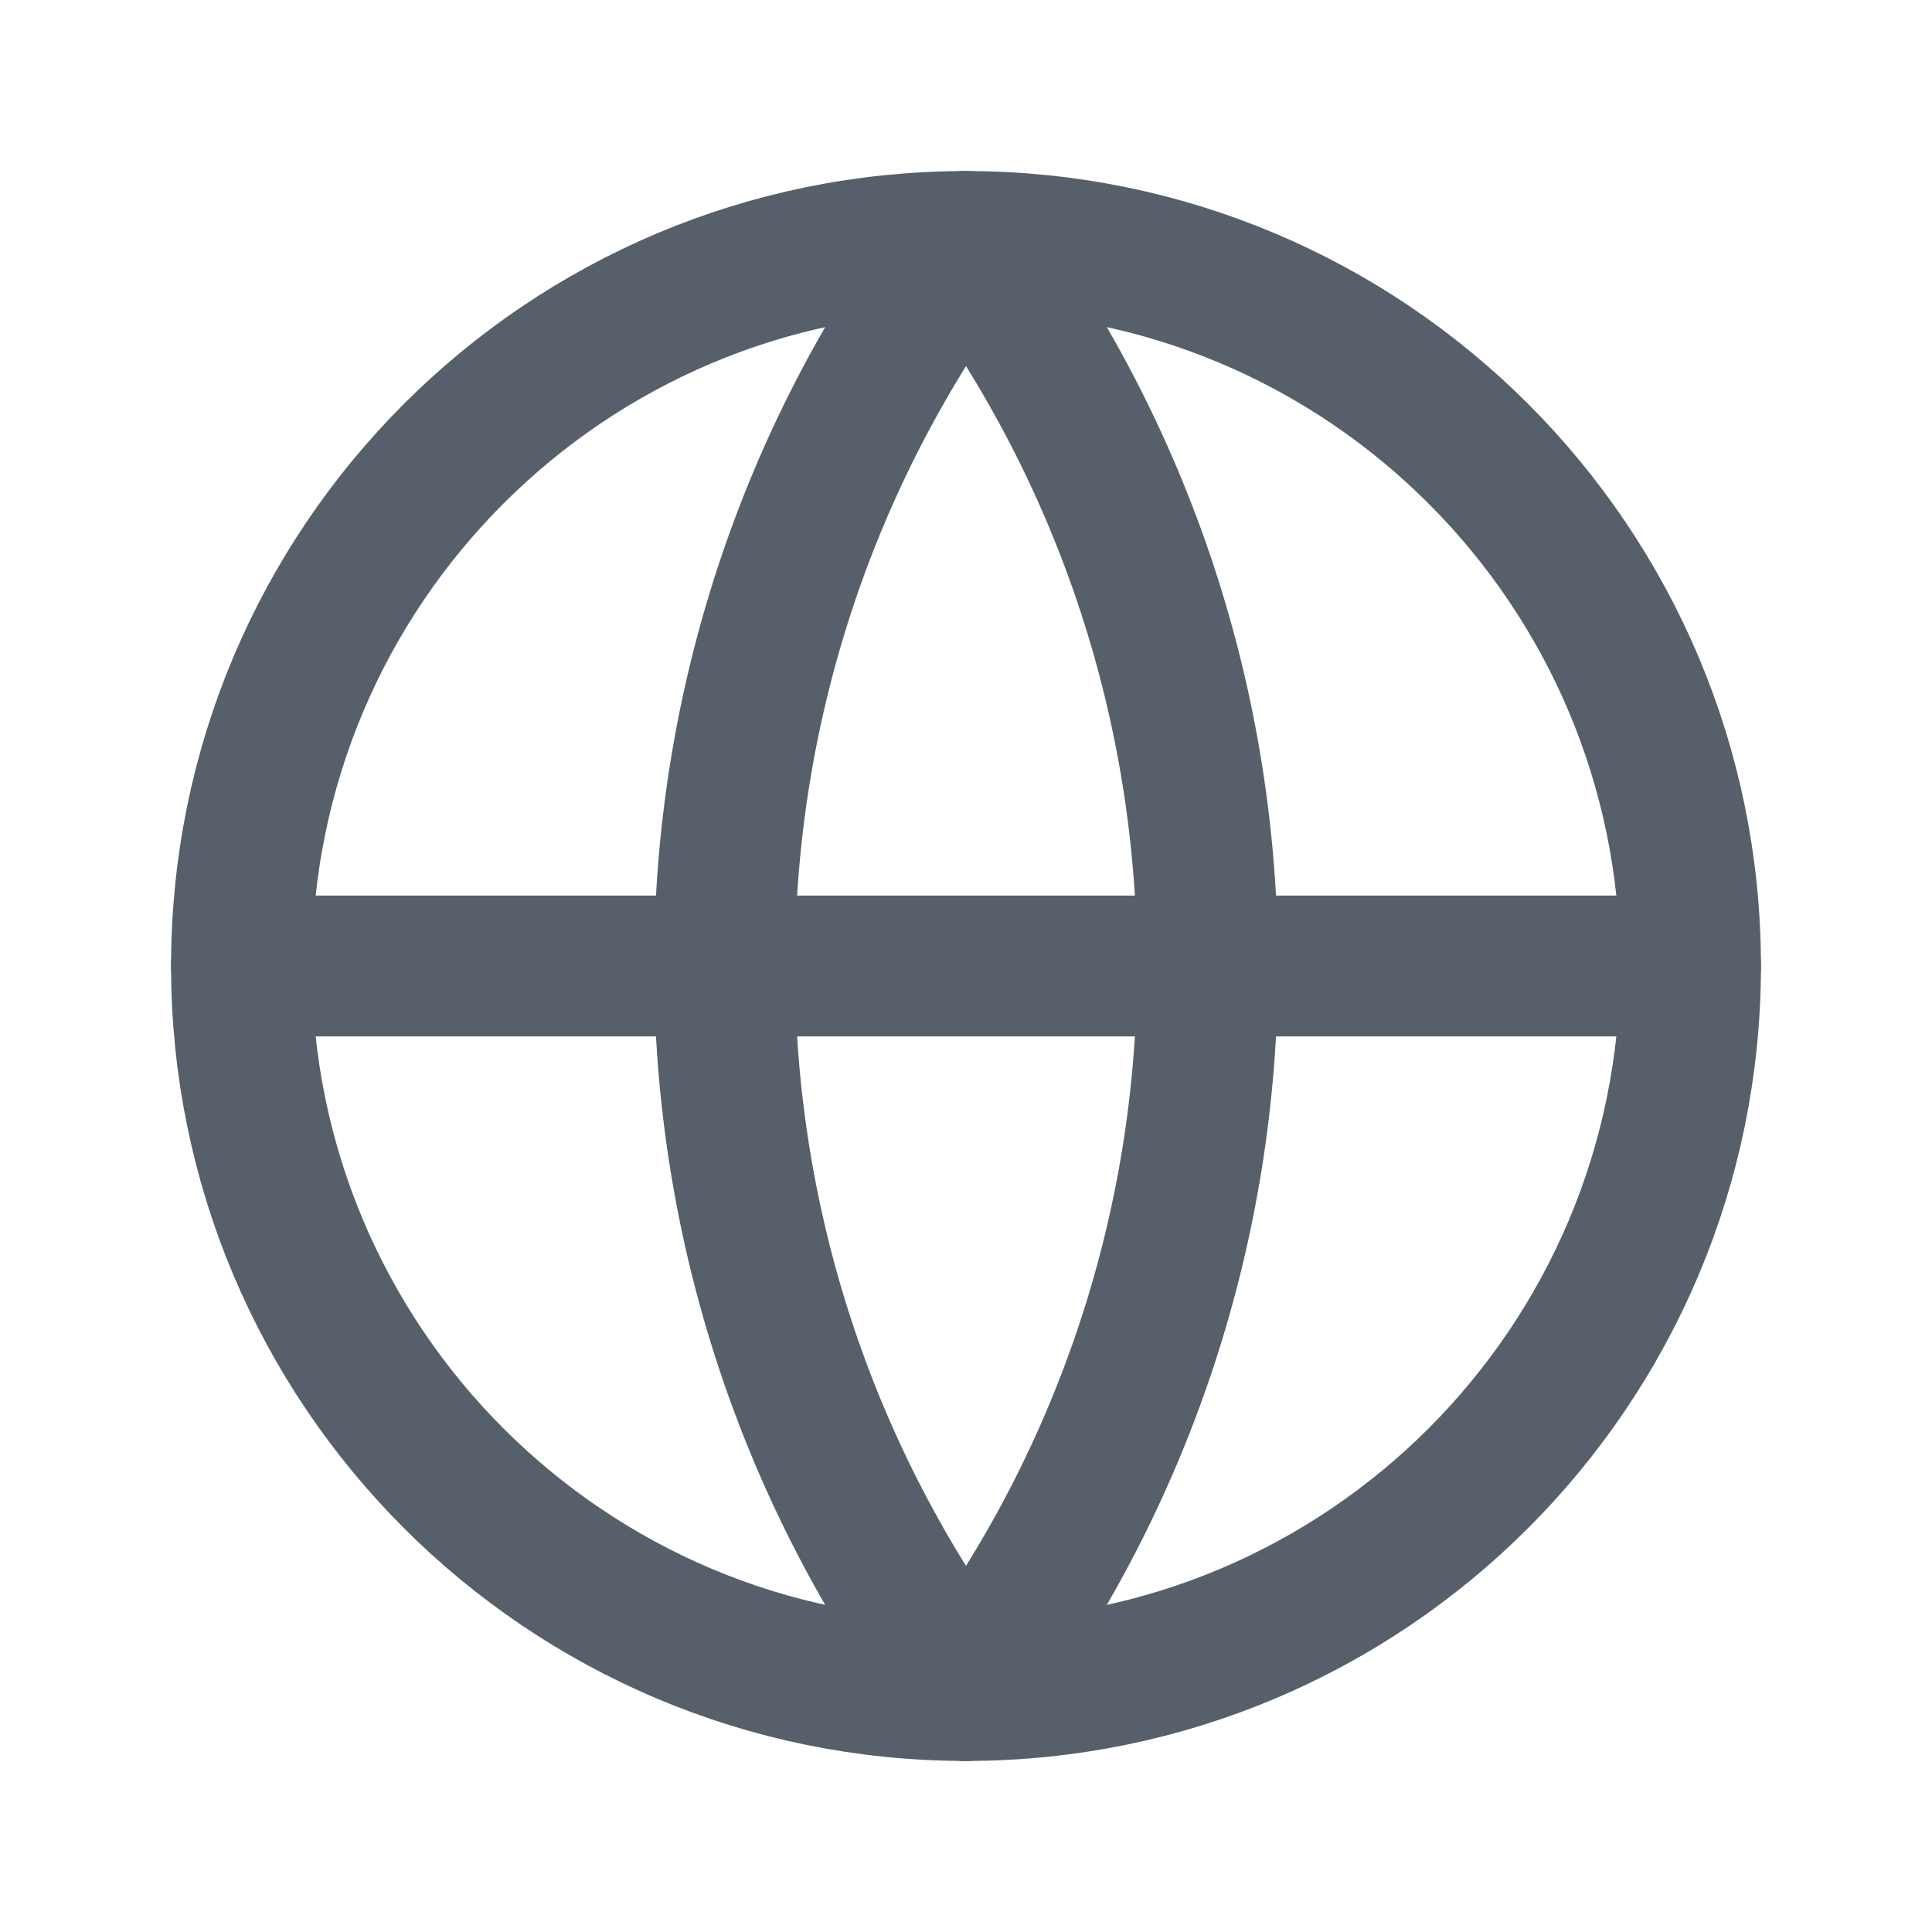
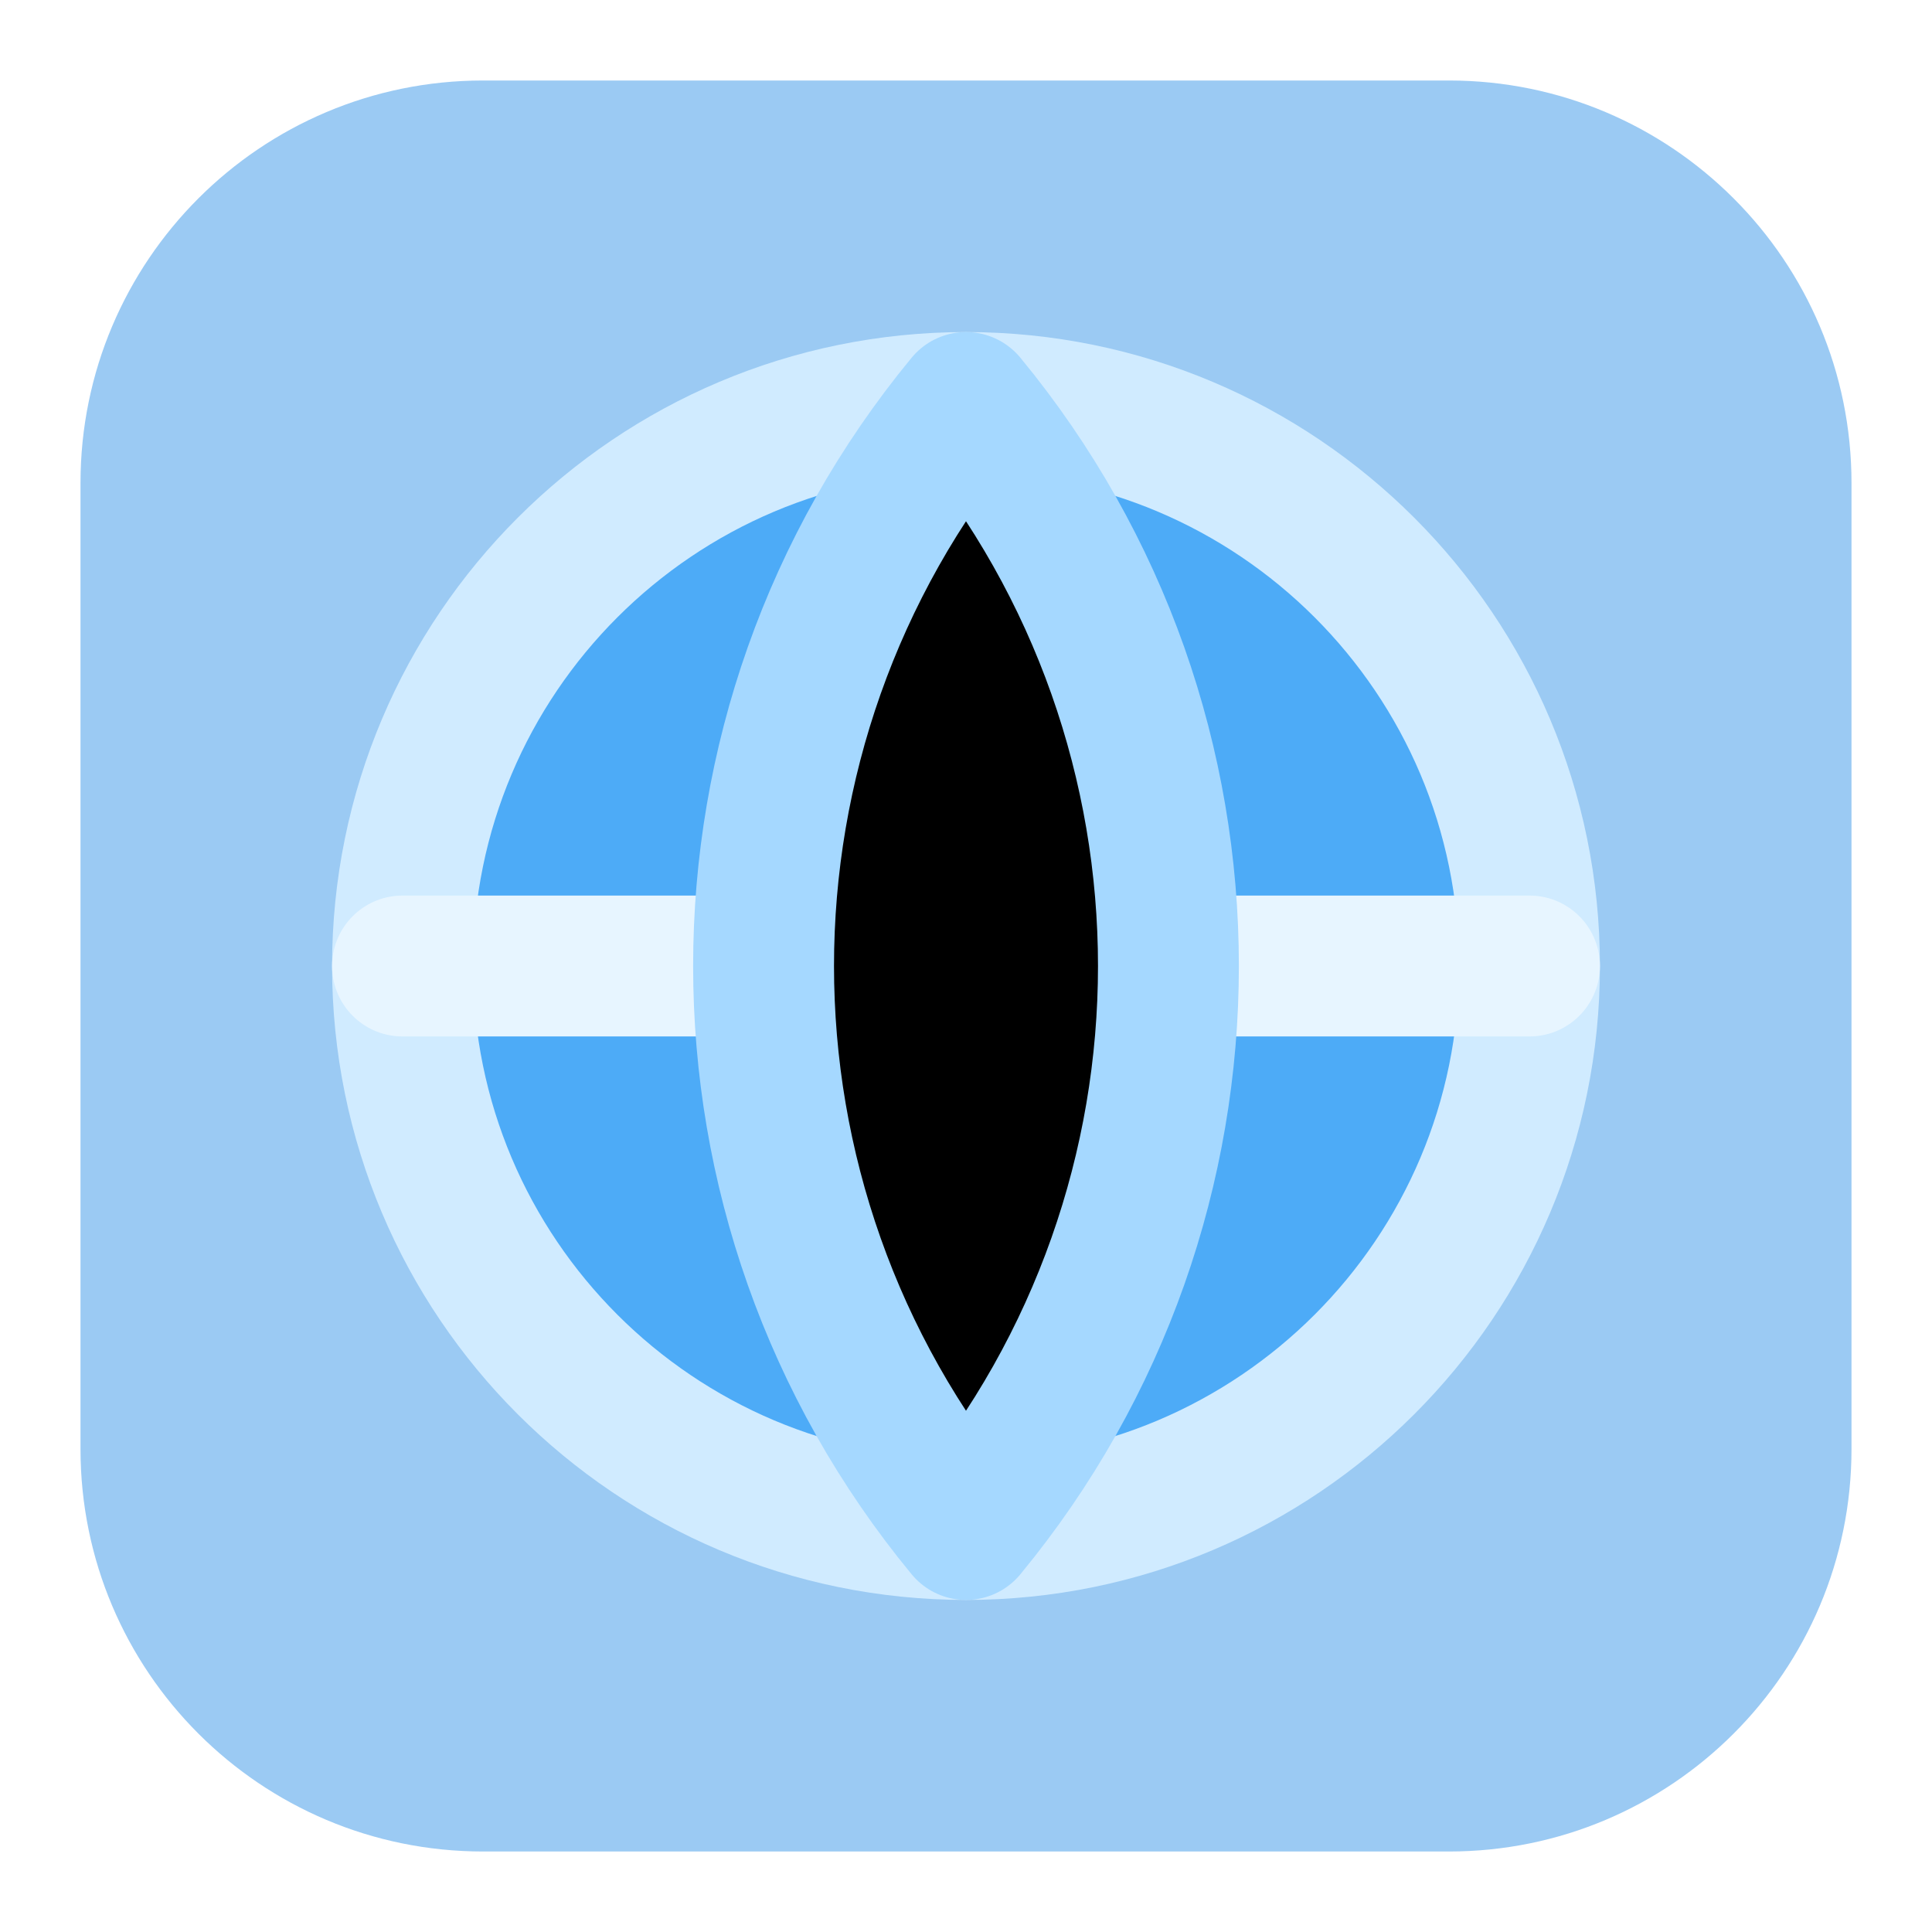
- <svg xmlns="http://www.w3.org/2000/svg" viewBox="0 0 24 24" fill="none" stroke="#57606a" stroke-width="1.75" stroke-linecap="round" stroke-linejoin="round" role="img" aria-hidden="true">
-   <circle cx="12" cy="12" r="9" />
-   <path d="M3 12h18" />
-   <path d="M12 3a15 15 0 0 1 0 18" />
-   <path d="M12 3a15 15 0 0 0 0 18" />
+ <svg xmlns="http://www.w3.org/2000/svg" viewBox="0 0 24 24" role="img" aria-hidden="true">
+   <rect x="1" y="1" width="22" height="22" rx="5" fill="#228BE6" fill-opacity="0.45" />
+   <circle cx="12" cy="12" r="7" fill="#4DABF7" stroke="#D0EBFF" stroke-width="1.75" />
+   <path d="M5 12h14" stroke="#E7F5FF" stroke-width="1.75" stroke-linecap="round" />
+   <path d="M12 5a11 11 0 0 1 0 14M12 5a11 11 0 0 0 0 14" stroke="#A5D8FF" stroke-width="1.75" stroke-linecap="round" />
</svg>
